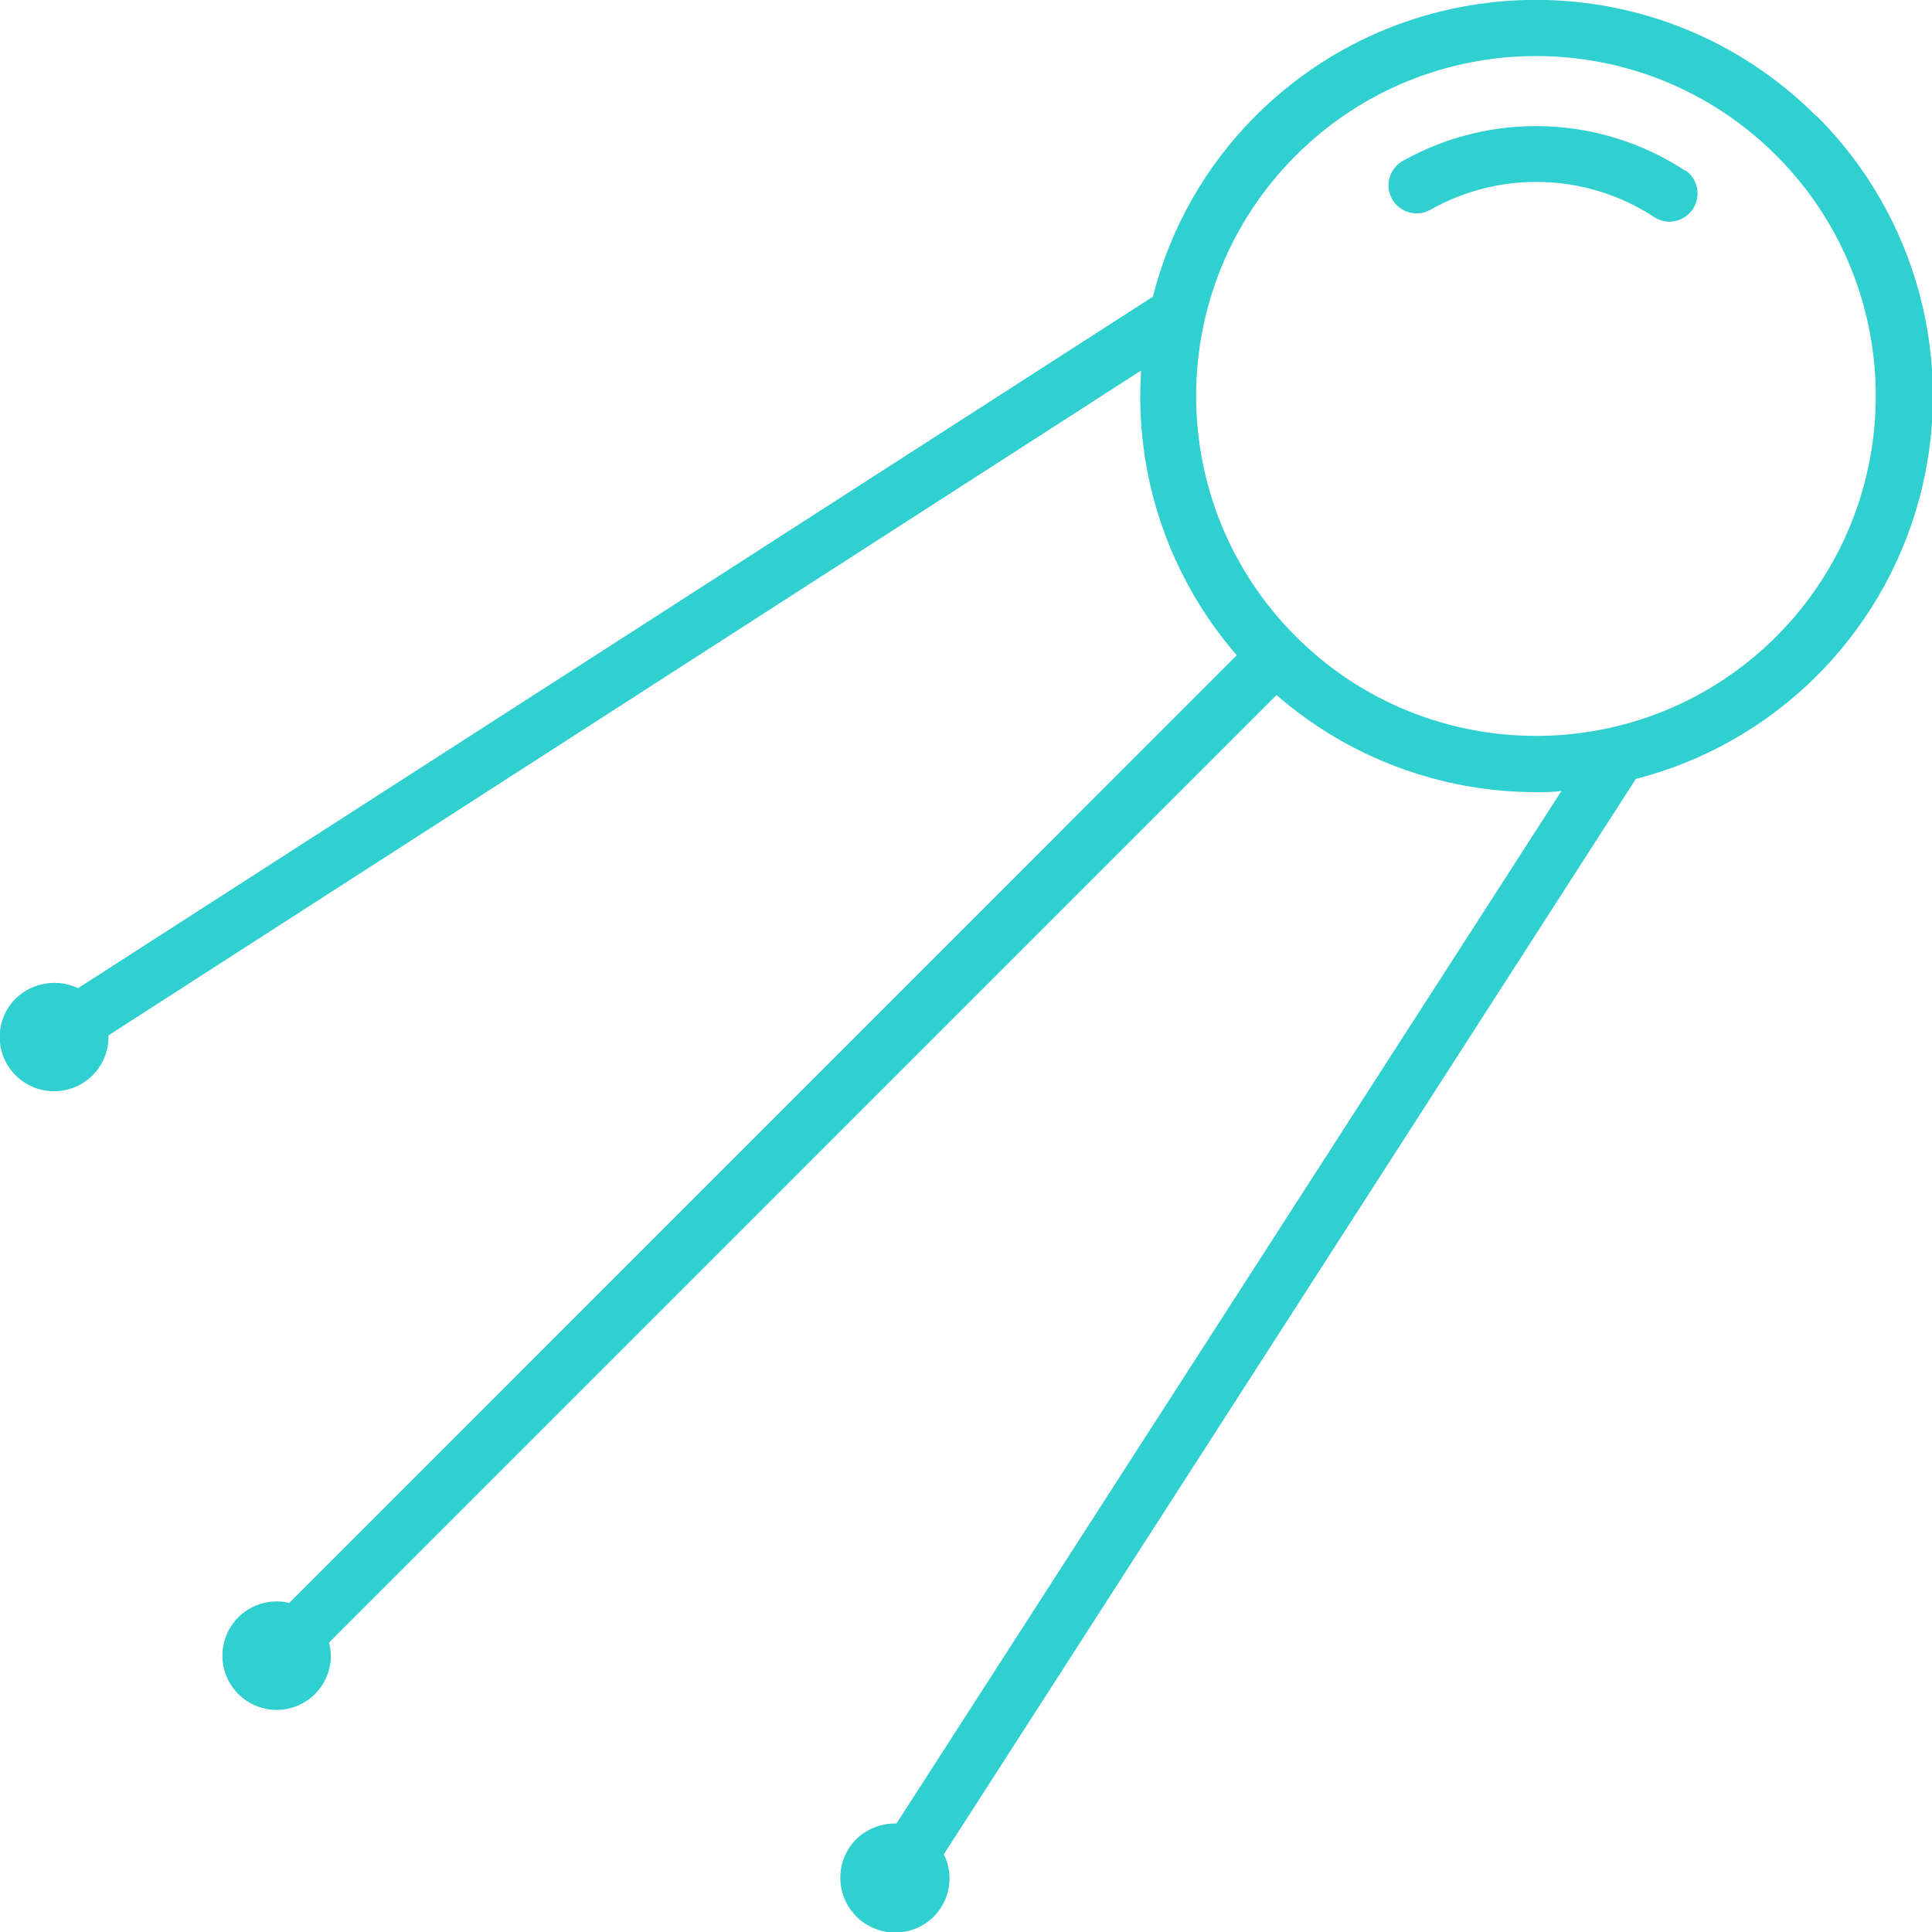
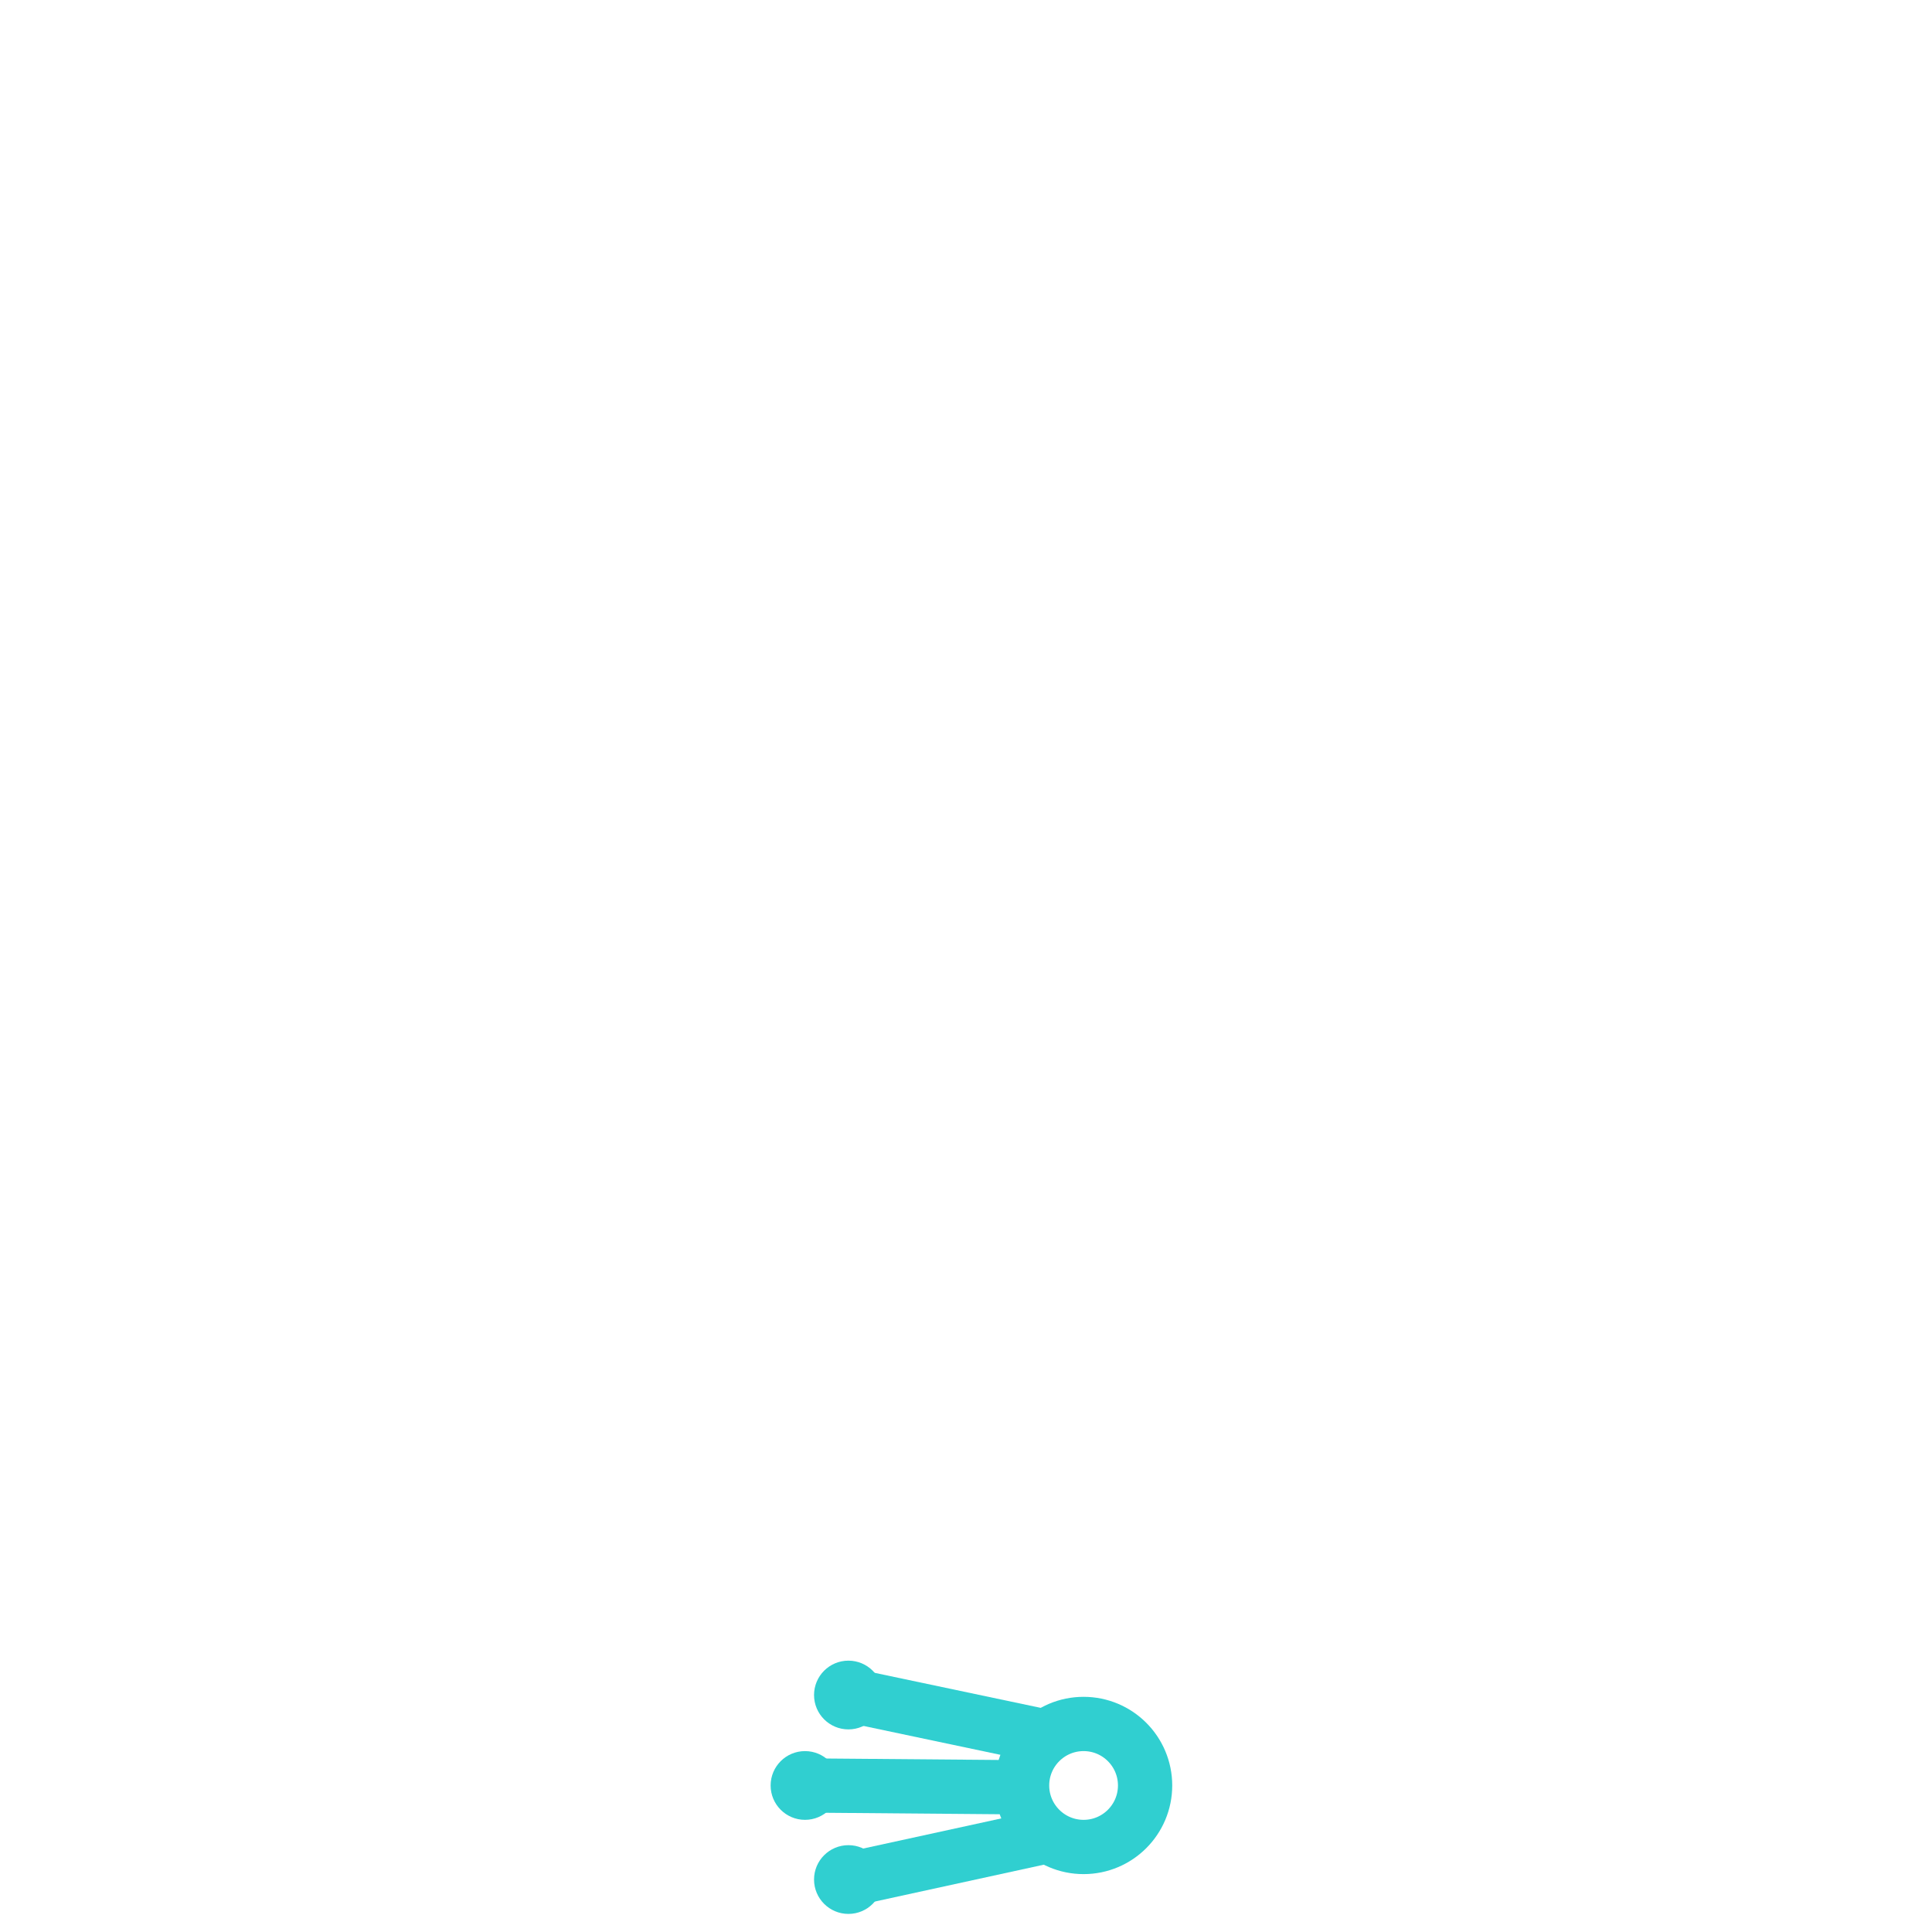
- <svg xmlns="http://www.w3.org/2000/svg" viewBox="0 0 106.85 106.84">
-   <defs>
-     <style>.cls-1{fill:#30cfd0;}</style>
-   </defs>
-   <g id="Layer_2" data-name="Layer 2">
-     <g id="Layer_1-2" data-name="Layer 1">
-       <path class="cls-1" d="M100.44,6.41a21.93,21.93,0,0,0-31,0,21.61,21.61,0,0,0-5.68,10L4.32,54.65a3.09,3.09,0,0,0-3.44.56A3,3,0,0,0,3,60.35a3,3,0,0,0,3-3s0-.06,0-.09L63.11,20.49A21.82,21.82,0,0,0,68.4,36.24L16,88.65a3,3,0,1,0,2.3,2.91,3.57,3.57,0,0,0-.1-.72l52.4-52.4a21.86,21.86,0,0,0,14.34,5.37c.47,0,1,0,1.42-.07L49.58,100.85a3.09,3.09,0,0,0-2.21.85A3,3,0,0,0,51.64,106h0a3,3,0,0,0,.56-3.45L90.47,43.08a21.87,21.87,0,0,0,10-36.67ZM98.24,35.2a18.8,18.8,0,1,1,0-26.6A18.83,18.83,0,0,1,98.24,35.2Z" />
-       <path class="cls-1" d="M93.2,9.44A15.05,15.05,0,0,0,77.58,8.9a1.55,1.55,0,1,0,1.53,2.7A11.91,11.91,0,0,1,91.48,12a1.5,1.5,0,0,0,.86.26,1.56,1.56,0,0,0,.86-2.85Z" />
+ <svg xmlns="http://www.w3.org/2000/svg" version="1.1" id="Layer_1" x="0px" y="0px" viewBox="0 0 106.8 106.8" style="enable-background:new 0 0 106.8 106.8;" xml:space="preserve">
+   <style type="text/css">
+ 	.st0{display:none;}
+ 	.st1{display:inline;}
+ 	.st2{fill:#30CFD0;}
+ 	.st3{fill:none;stroke:#30CFD0;stroke-width:3;stroke-linecap:round;stroke-miterlimit:10;}
+ 	.st4{fill:#30CFD0;stroke:#30CFD0;stroke-width:3;stroke-miterlimit:10;}
+ </style>
+   <g id="Layer_2_1_" class="st0">
+     <g id="Layer_1-2" class="st1">
+       <path class="st2" d="M100.4,6.4c-8.6-8.6-22.4-8.6-31,0c-2.8,2.8-4.7,6.2-5.7,10L4.3,54.7c-1.2-0.5-2.5-0.3-3.4,0.6    c-1.2,1.2-1.2,3.1,0,4.2C1.4,60,2.2,60.4,3,60.3c1.7,0,3-1.3,3-3c0,0,0-0.1,0-0.1l57.1-36.8c-0.4,5.7,1.5,11.4,5.3,15.8L16,88.7    c-1.6-0.4-3.2,0.6-3.6,2.2s0.6,3.2,2.2,3.6c1.6,0.4,3.2-0.6,3.6-2.2c0.1-0.2,0.1-0.5,0.1-0.7c0-0.2,0-0.5-0.1-0.7l52.4-52.4    c4,3.5,9.1,5.4,14.3,5.4c0.5,0,1,0,1.4-0.1l-36.8,57.1c-0.8,0-1.6,0.3-2.2,0.8c-1.2,1.2-1.2,3.1,0,4.3c1.2,1.2,3.1,1.2,4.3,0l0,0    c0.9-0.9,1.1-2.3,0.6-3.4l38.3-59.5c11.7-3,18.7-14.9,15.7-26.6C105.2,12.7,103.3,9.2,100.4,6.4L100.4,6.4z M98.2,35.2    c-7.3,7.3-19.2,7.3-26.6,0s-7.3-19.2,0-26.6c7.3-7.3,19.2-7.3,26.6,0C105.6,16,105.6,27.8,98.2,35.2z" />
+       <path class="st2" d="M93.2,9.4c-4.7-3.1-10.7-3.3-15.6-0.5c-0.7,0.4-1,1.4-0.6,2.1c0.4,0.7,1.4,1,2.1,0.6l0,0    c3.9-2.2,8.6-2,12.4,0.4c0.3,0.2,0.6,0.3,0.9,0.3c0.9,0,1.6-0.7,1.5-1.6C93.9,10.2,93.6,9.7,93.2,9.4L93.2,9.4z" />
    </g>
  </g>
+   <circle class="st3" cx="59.9" cy="98.7" r="3.4" />
+   <line class="st4" x1="46.9" y1="93.7" x2="57.8" y2="96" />
+   <line class="st4" x1="44.5" y1="98.7" x2="56.4" y2="98.8" />
+   <line class="st4" x1="46.9" y1="103.9" x2="57.9" y2="101.5" />
+   <circle class="st2" cx="46.9" cy="93.7" r="1.9" />
+   <circle class="st2" cx="44.5" cy="98.7" r="1.9" />
+   <circle class="st2" cx="46.9" cy="103.9" r="1.9" />
</svg>
